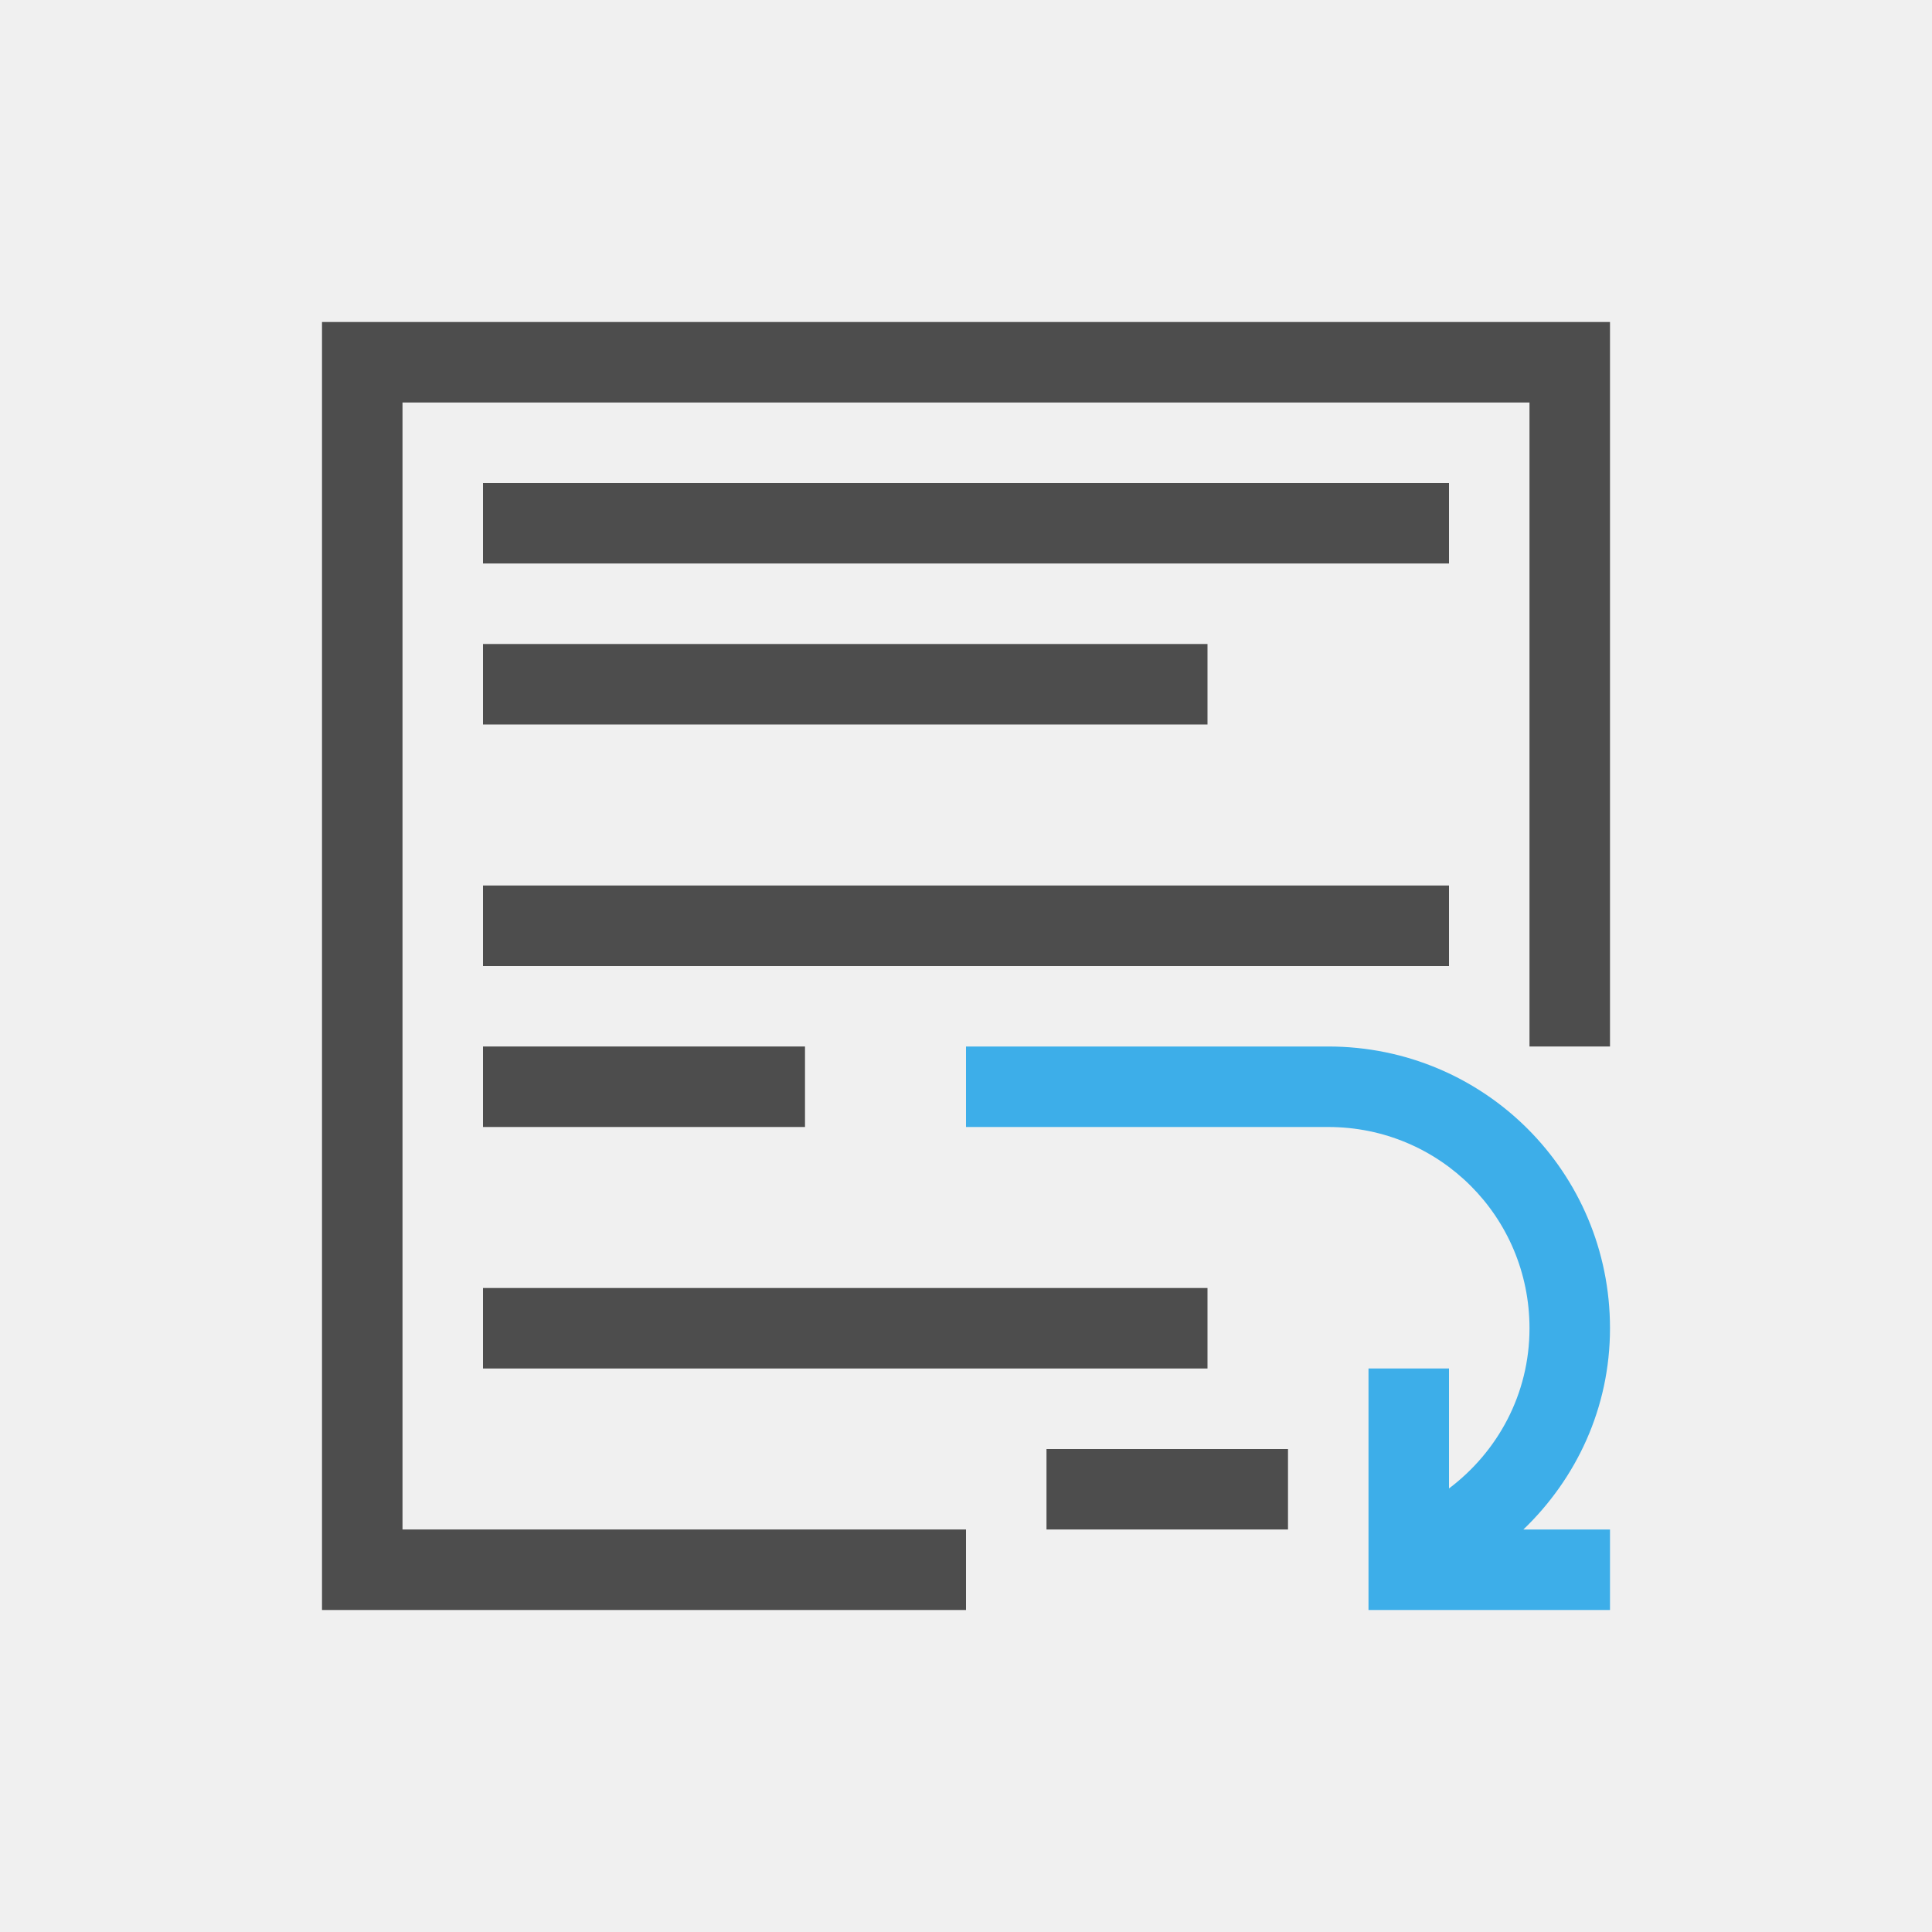
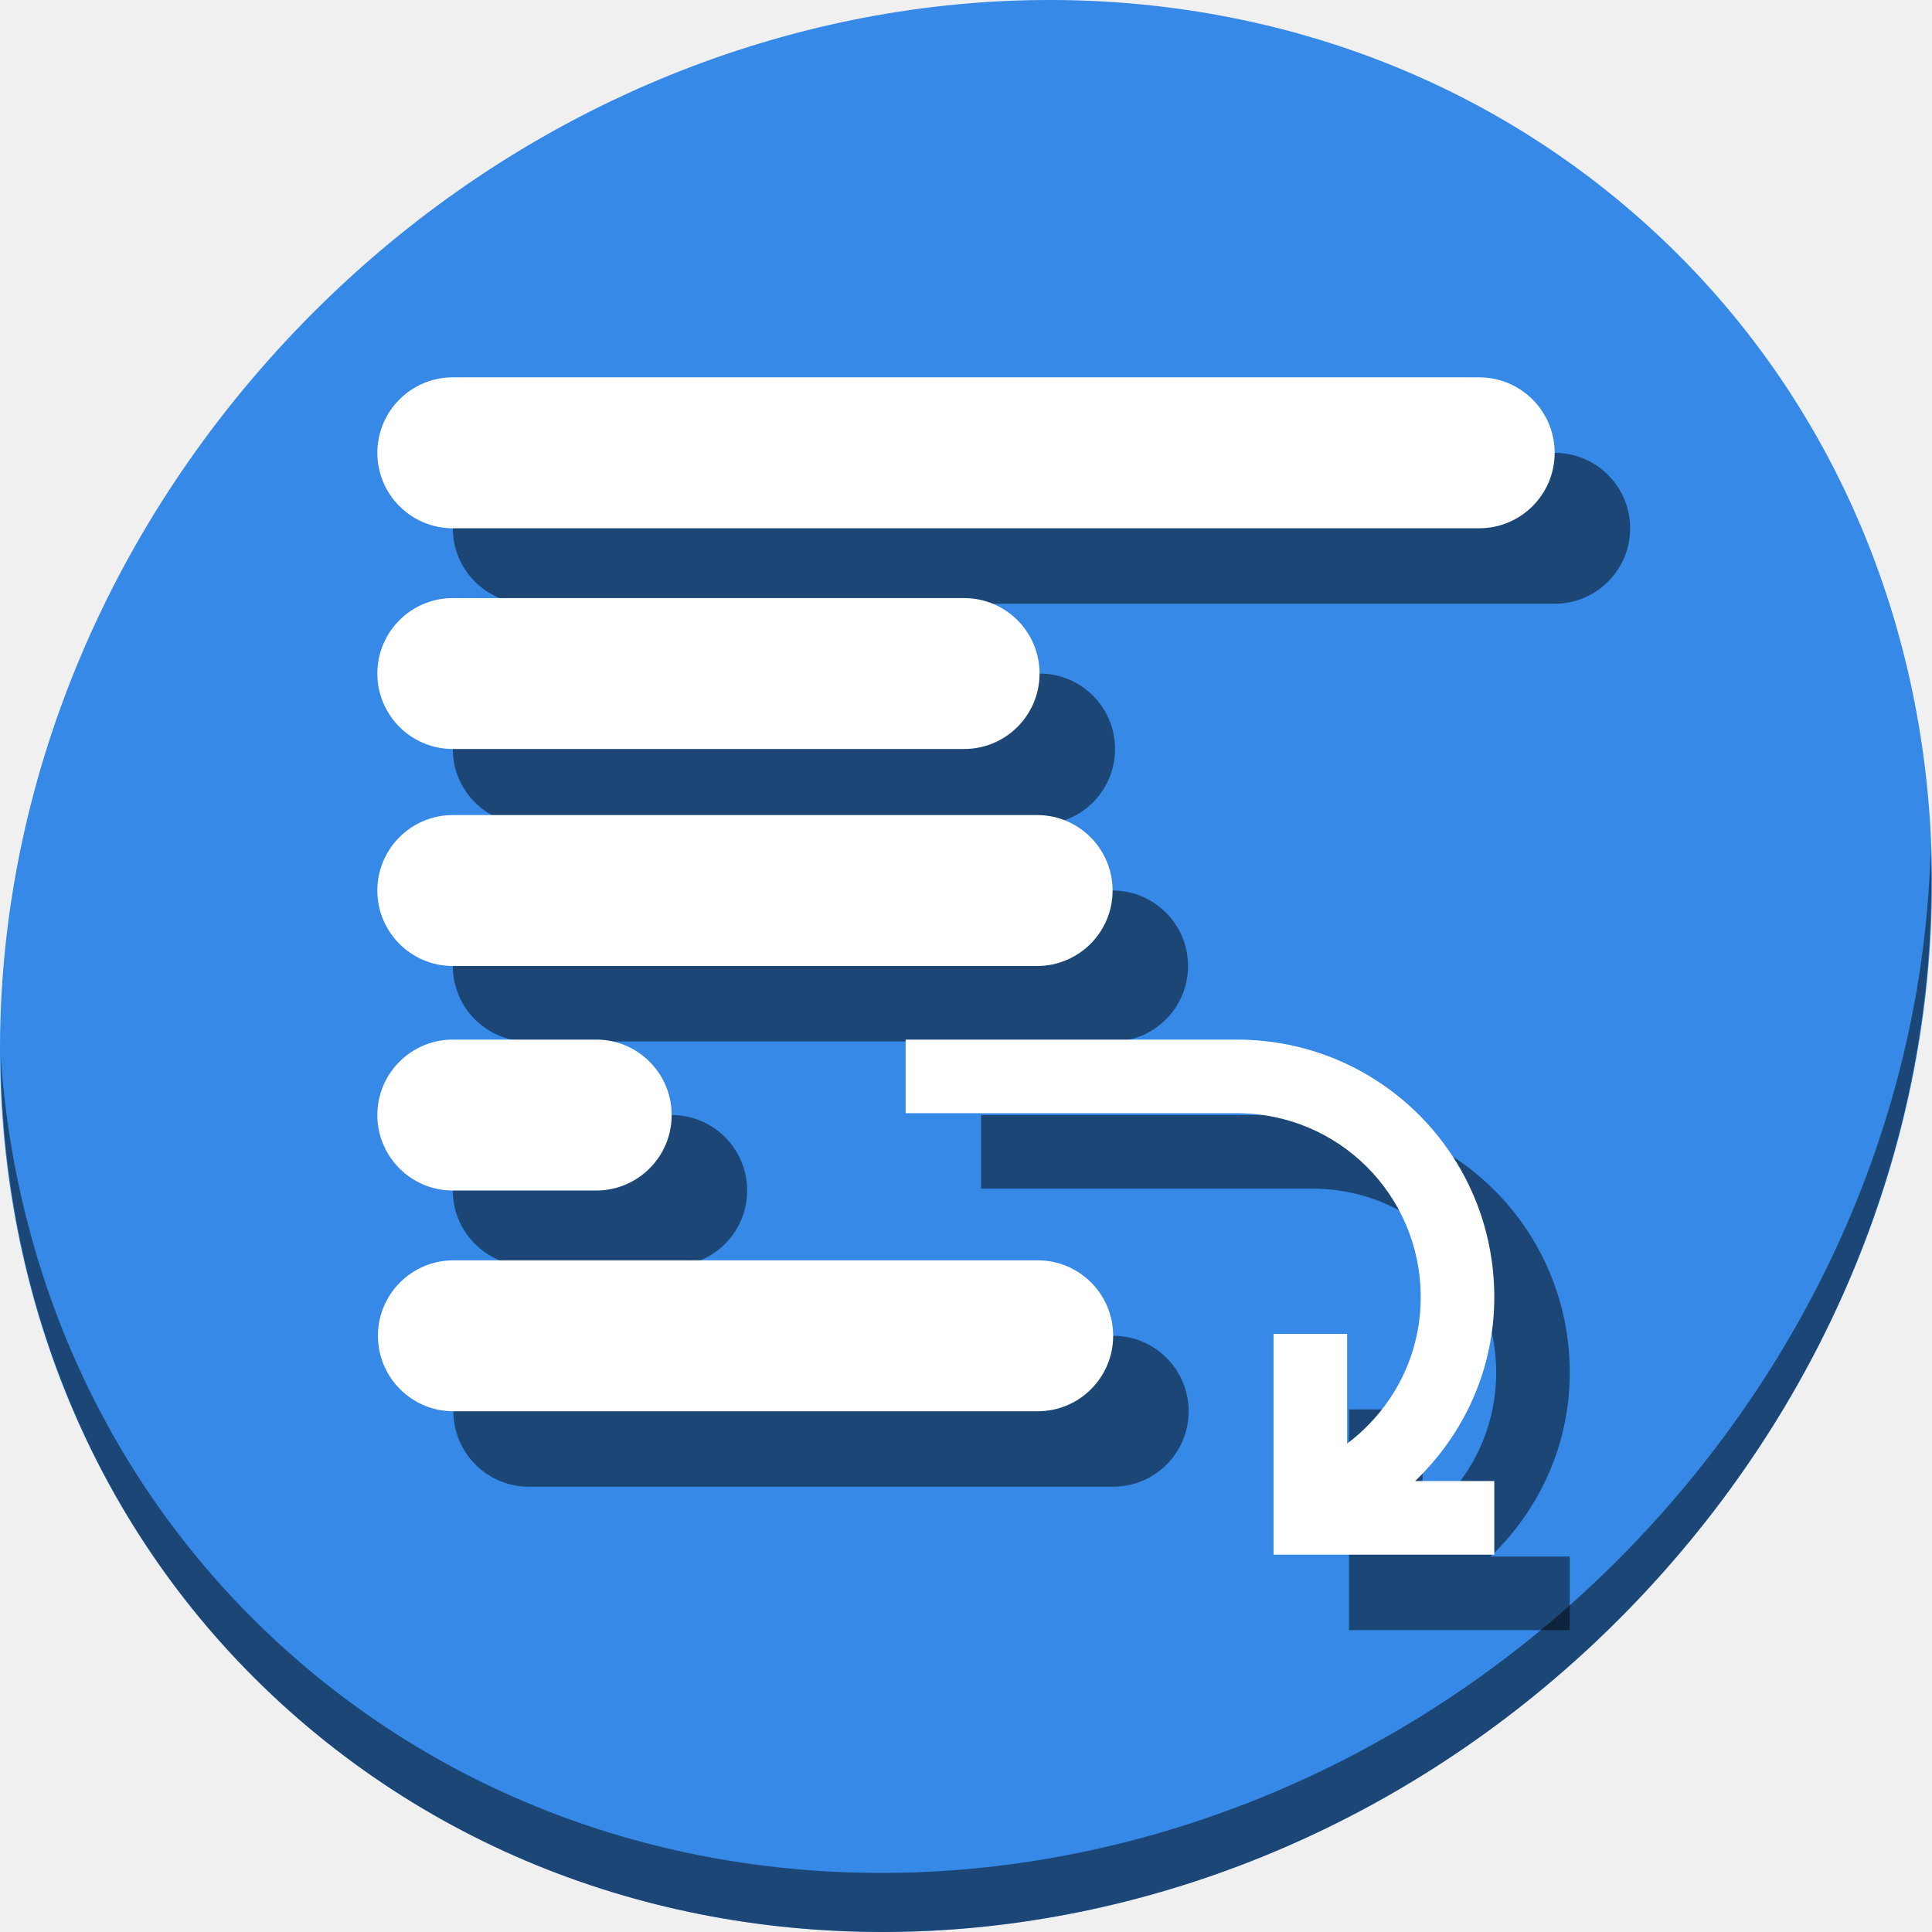
- <svg xmlns="http://www.w3.org/2000/svg" viewBox="0 0 24 24">
+ <svg xmlns="http://www.w3.org/2000/svg" viewBox="0 0 64 64" version="1.1" id="svg8" width="64" height="64">
  <defs id="defs3051">
    <style type="text/css" id="current-color-scheme">
      .ColorScheme-Text {
        color:#4d4d4d;
      }
      .ColorScheme-Highlight {
        color:#3daee9;
      }
      </style>
  </defs>
-   <path style="fill:currentColor;fill-opacity:1;stroke:none" d="M 4 4 L 4 20 L 12 20 L 12 19 L 5 19 L 5 5 L 19 5 L 19 13 L 20 13 L 20 4 L 4 4 z M 6 6 L 6 7 L 18 7 L 18 6 L 6 6 z M 6 8 L 6 9 L 15 9 L 15 8 L 6 8 z M 6 11 L 6 12 L 18 12 L 18 11 L 6 11 z M 6 13 L 6 14 L 10 14 L 10 13 L 6 13 z M 6 16 L 6 17 L 15 17 L 15 16 L 6 16 z M 13 18 L 13 19 L 16 19 L 16 18 L 13 18 z " class="ColorScheme-Text" />
-   <path style="fill:currentColor;fill-opacity:1;stroke:none" d="M 12 13 L 12 14 L 16 14 L 16.5 14 C 17.885 14 19 15.115 19 16.5 C 19 17.319 18.604 18.035 18 18.49 L 18 17 L 17 17 L 17 18.949 L 17 19 L 17 19.951 L 17 20 L 18 20 L 20 20 L 20 19 L 18.924 19 C 19.582 18.368 20 17.49 20 16.5 C 20 14.561 18.439 13 16.5 13 L 12 13 z " class="ColorScheme-Highlight" />
+   <g id="g891">
+     <path style="fill:#3689e6;fill-opacity:1;stroke-width:1.389" d="m 54.114,7.059 c 12.774,11.072 13.228,31.212 1.015,44.987 C 42.915,65.821 22.66,68.013 9.886,56.941 -2.888,45.869 -3.343,25.728 8.871,11.953 21.085,-1.821 41.34,-4.013 54.114,7.059 Z" id="path27" />
+     <path style="opacity:1;fill:#000000;fill-opacity:0.49;stroke-width:1.389" d="M 63.954,28.113 C 63.761,35.777 60.809,43.632 55.084,50.09 42.87,63.865 22.615,66.056 9.841,54.984 3.853,49.794 0.562,42.615 0.024,35.029 0.1,43.323 3.39,51.31 9.885,56.94 22.659,68.012 42.915,65.82 55.128,52.046 61.341,45.038 64.253,36.384 63.954,28.113 Z" id="path51" />
+     <g style="fill:#000000;fill-opacity:0.49" transform="matrix(0.125,0,0,0.125,2.5,58.5)" id="g899">
+       <path id="path887" class="ColorScheme-Highlight" d="m 240,-172.5 v 19.5 h 78 9.75 c 27.008,0 48.75,21.742 48.75,48.75 0,15.965 -7.712,29.935 -19.5,38.81 V -94.5 H 337.5 V -56.49 -55.5 -36.952 -36 H 357 396 V -55.5 H 375.015 C 387.845,-67.822 396,-84.939 396,-104.25 c 0,-37.81 -30.439,-68.25 -68.25,-68.25 z" style="color:#3daee9;fill:#000000;fill-opacity:0.49;stroke:none;stroke-width:19.5" />
+       <rect ry="20" y="-348" x="100" height="40" width="312" id="rect889" style="opacity:1;fill:#000000;fill-opacity:0.49;stroke:none;stroke-width:25.71;stroke-miterlimit:4;stroke-dasharray:none;stroke-dashoffset:0;stroke-opacity:1" />
+       <rect style="opacity:1;fill:#000000;fill-opacity:0.49;stroke:none;stroke-width:20.318;stroke-miterlimit:4;stroke-dasharray:none;stroke-dashoffset:0;stroke-opacity:1" id="rect891" width="194.847" height="40" x="100" y="-232" ry="20" />
+       <rect ry="20" y="-114" x="100.153" height="40" width="194.847" id="rect893" style="opacity:1;fill:#000000;fill-opacity:0.49;stroke:none;stroke-width:20.318;stroke-miterlimit:4;stroke-dasharray:none;stroke-dashoffset:0;stroke-opacity:1" />
+       <rect style="opacity:1;fill:#000000;fill-opacity:0.49;stroke:none;stroke-width:19.283;stroke-miterlimit:4;stroke-dasharray:none;stroke-dashoffset:0;stroke-opacity:1" id="rect895" width="175.5" height="40" x="100" y="-289.5" ry="20" />
+       <rect ry="20" y="-172.5" x="100" height="40" width="78" id="rect897" style="opacity:1;fill:#000000;fill-opacity:0.49;stroke:none;stroke-width:12.855;stroke-miterlimit:4;stroke-dasharray:none;stroke-dashoffset:0;stroke-opacity:1" />
+     </g>
+     <path id="path6-6" class="ColorScheme-Highlight" d="m 30,34.438 v 2.438 h 9.75 1.219 c 3.376,0 6.094,2.718 6.094,6.094 0,1.996 -0.964,3.742 -2.438,4.851 V 44.188 H 42.188 V 48.939 49.062 51.381 51.5 H 44.625 49.5 V 49.062 H 46.877 C 48.481,47.522 49.5,45.383 49.5,42.969 49.5,38.242 45.695,34.438 40.969,34.438 Z" style="color:#3daee9;fill:#ffffff;fill-opacity:1;stroke:none;stroke-width:2.438" />
+     <rect ry="2.5" y="12.5" x="12.5" height="5" width="39" id="rect867" style="opacity:1;fill:#ffffff;fill-opacity:1;stroke:none;stroke-width:3.214;stroke-miterlimit:4;stroke-dasharray:none;stroke-dashoffset:0;stroke-opacity:1" />
+     <rect style="opacity:1;fill:#ffffff;fill-opacity:1;stroke:none;stroke-width:2.54;stroke-miterlimit:4;stroke-dasharray:none;stroke-dashoffset:0;stroke-opacity:1" id="rect869" width="24.356" height="5" x="12.5" y="27" ry="2.5" />
+     <rect ry="2.5" y="41.75" x="12.519" height="5" width="24.356" id="rect871" style="opacity:1;fill:#ffffff;fill-opacity:1;stroke:none;stroke-width:2.54;stroke-miterlimit:4;stroke-dasharray:none;stroke-dashoffset:0;stroke-opacity:1" />
+     <rect style="opacity:1;fill:#ffffff;fill-opacity:1;stroke:none;stroke-width:2.41;stroke-miterlimit:4;stroke-dasharray:none;stroke-dashoffset:0;stroke-opacity:1" id="rect873" width="21.937" height="5" x="12.5" y="19.812" ry="2.5" />
+     <rect ry="2.5" y="34.438" x="12.5" height="5" width="9.75" id="rect875" style="opacity:1;fill:#ffffff;fill-opacity:1;stroke:none;stroke-width:1.607;stroke-miterlimit:4;stroke-dasharray:none;stroke-dashoffset:0;stroke-opacity:1" />
+   </g>
</svg>
